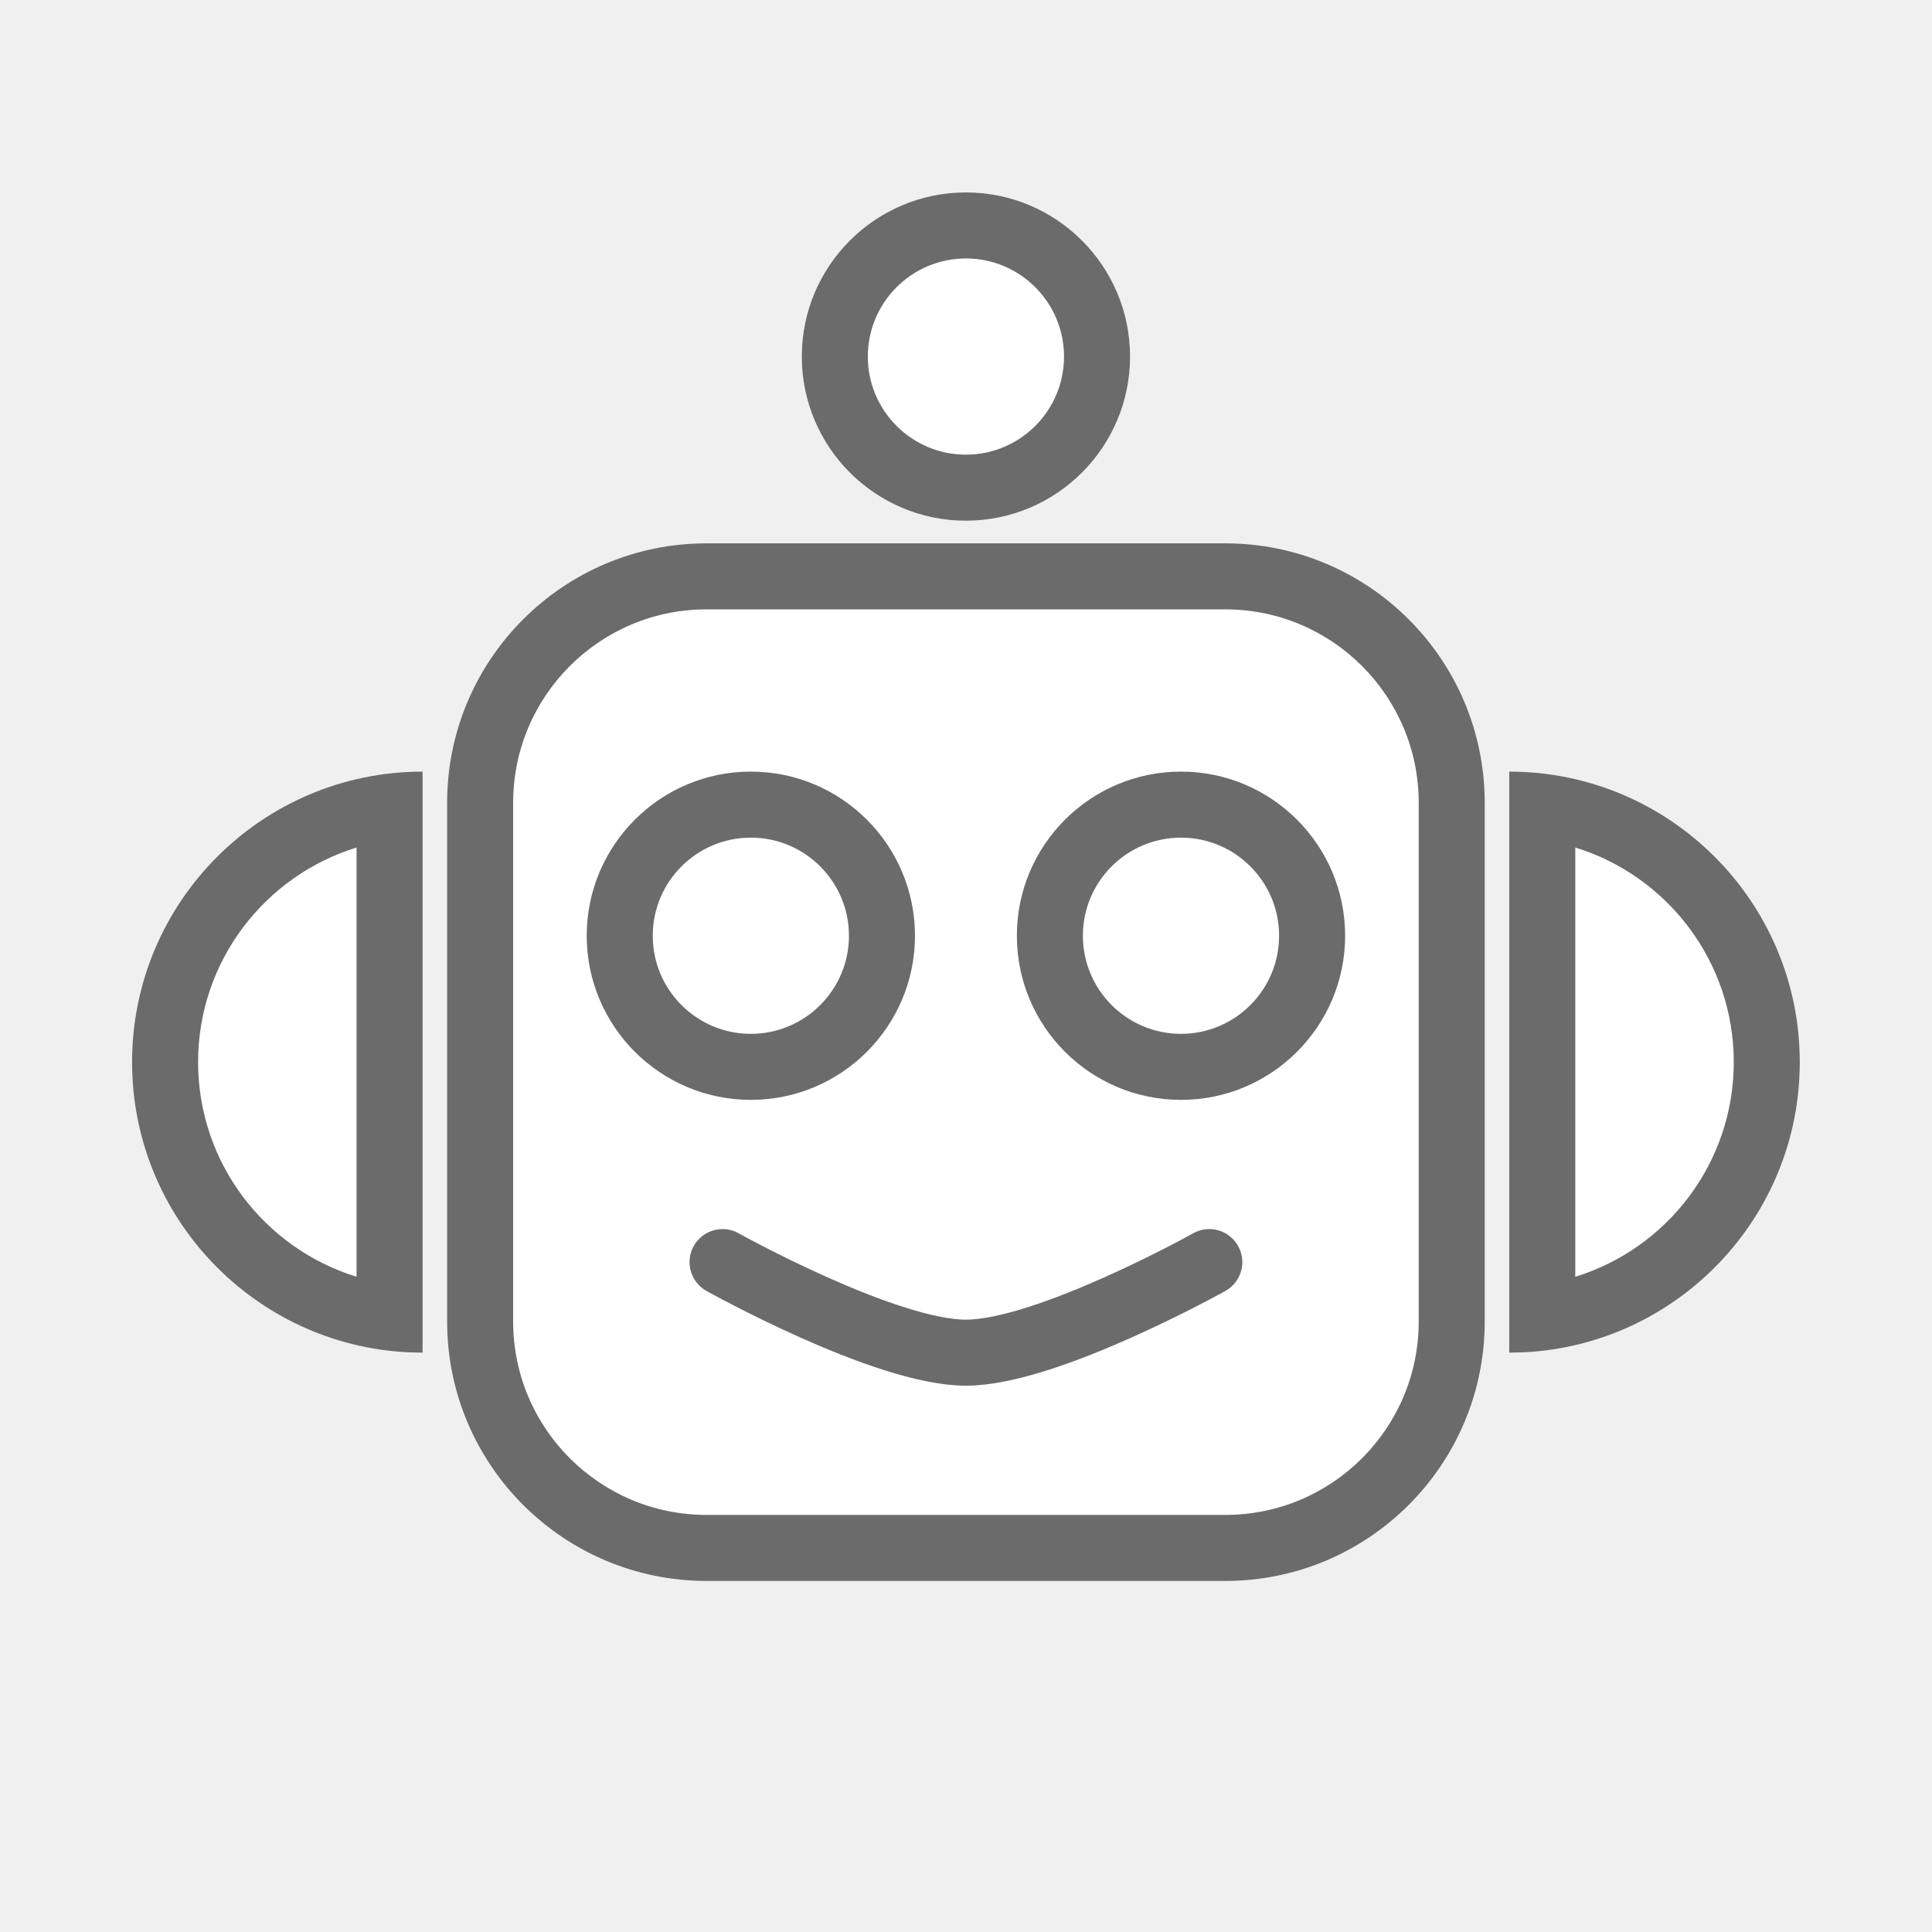
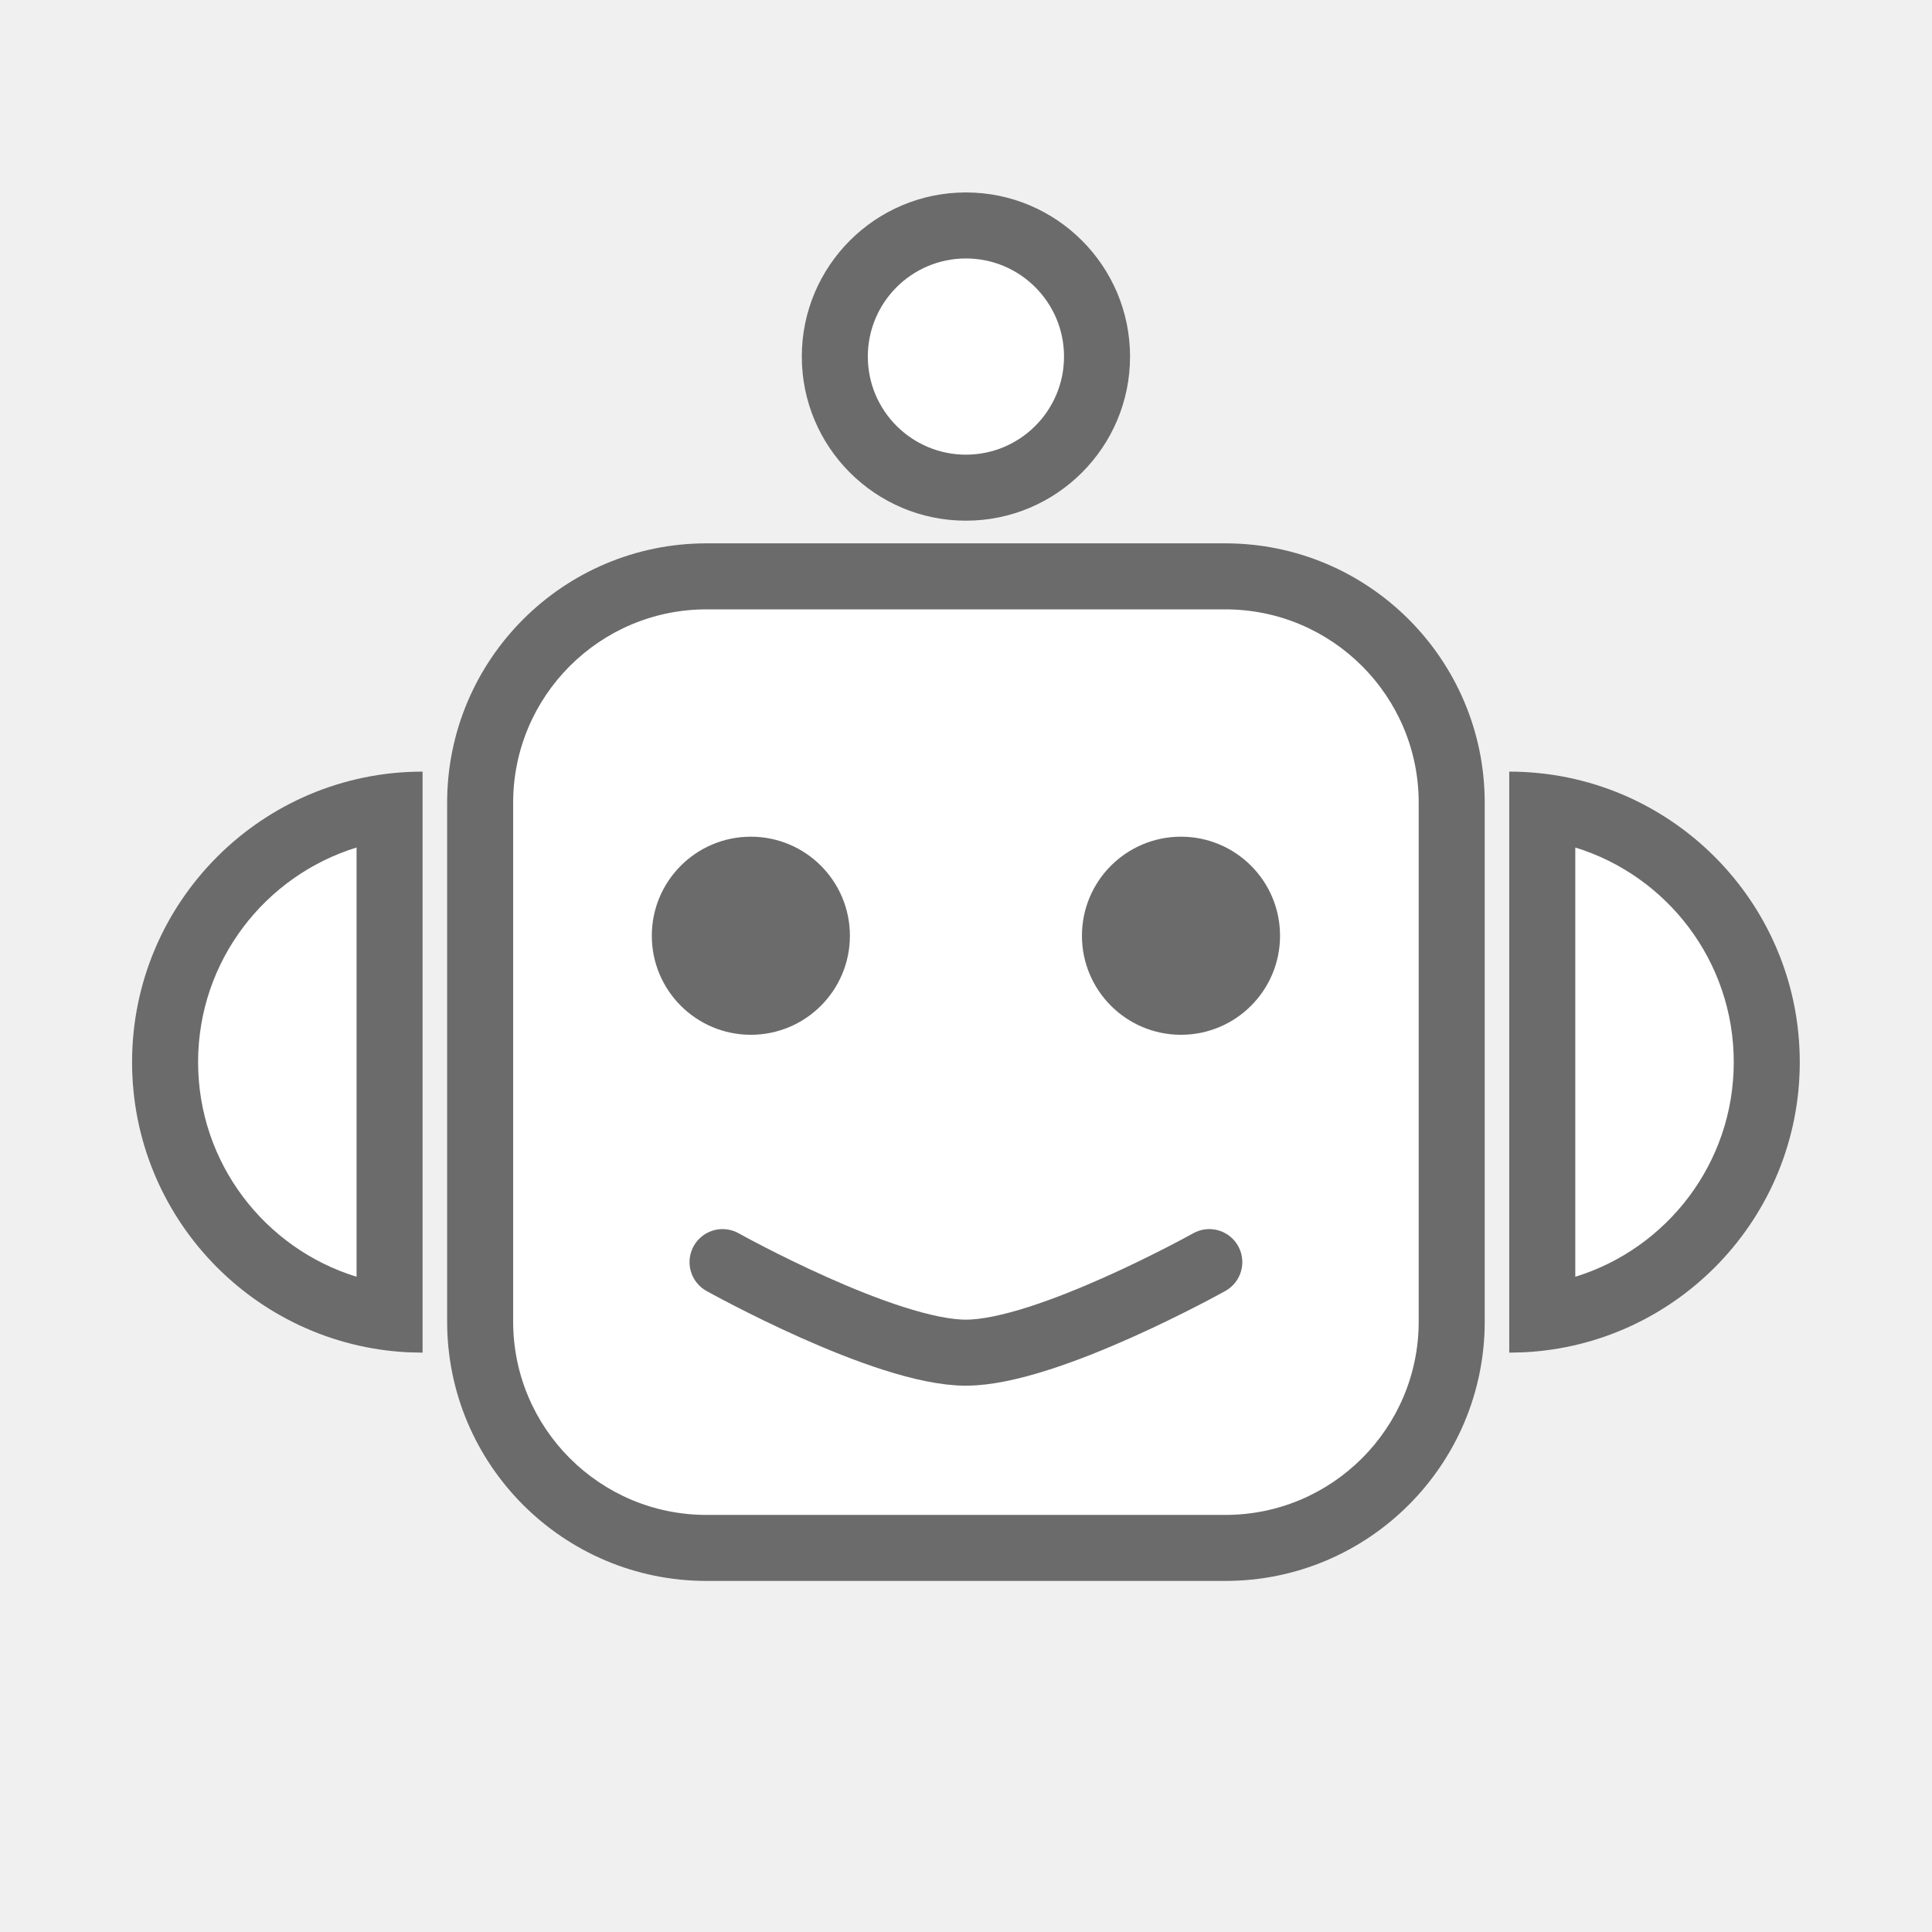
<svg xmlns="http://www.w3.org/2000/svg" width="100%" height="100%" viewBox="0 0 4267 4267" version="1.1" xml:space="preserve" style="fill-rule:evenodd;clip-rule:evenodd;stroke-linecap:round;stroke-linejoin:round;stroke-miterlimit:1.5;">
  <rect id="Robot" x="0" y="0" width="4266.67" height="4266.67" style="fill:none;" />
  <g>
    <path d="M3279.17,1772.92c-0,-316.202 -256.716,-572.917 -572.917,-572.917l-1145.83,0c-316.202,0 -572.917,256.715 -572.917,572.917l0,1145.83c0,316.201 256.715,572.917 572.917,572.917l1145.83,-0c316.201,-0 572.917,-256.716 572.917,-572.917l-0,-1145.83Z" style="fill:#fff;" />
    <path d="M3279.17,1772.92c-0,-316.202 -256.716,-572.917 -572.917,-572.917l-1145.83,0c-316.202,0 -572.917,256.715 -572.917,572.917l0,1145.83c0,316.201 256.715,572.917 572.917,572.917l1145.83,-0c316.201,-0 572.917,-256.716 572.917,-572.917l-0,-1145.83Zm-145.834,-0l0,1145.83c0,235.714 -191.369,427.083 -427.083,427.083l-1145.83,0c-235.714,0 -427.084,-191.369 -427.084,-427.083l0,-1145.83c0,-235.714 191.37,-427.084 427.084,-427.084l1145.83,0c235.714,0 427.083,191.37 427.083,427.084Z" style="fill:#6b6b6b;" />
    <path d="M900.334,2986.66c-338.863,-17.228 -608.667,-297.77 -608.667,-640.831c-0,-354.145 287.521,-641.666 641.666,-641.666l0,1283.33l-32.999,-0.836Z" style="fill:#fff;" />
    <path d="M900.334,2986.66c-338.863,-17.228 -608.667,-297.77 -608.667,-640.831c-0,-354.145 287.521,-641.666 641.666,-641.666l0,1283.33l-32.999,-0.836Zm-112.834,-166.819c-202.604,-62.318 -350,-251.1 -350,-474.012c-0,-222.914 147.419,-411.668 350,-474.004l0,948.016Z" style="fill:#6b6b6b;" />
    <path d="M3366.33,2986.66c338.863,-17.228 608.667,-297.77 608.667,-640.831c0,-354.145 -287.521,-641.666 -641.667,-641.666l0,1283.33l33,-0.836Z" style="fill:#fff;" />
    <path d="M3366.33,2986.66c338.863,-17.228 608.667,-297.77 608.667,-640.831c0,-354.145 -287.521,-641.666 -641.667,-641.666l0,1283.33l33,-0.836Zm112.834,-166.819l-0,-948.016c202.58,62.336 350,251.09 350,474.004c-0,222.906 -147.389,411.684 -350,474.012Z" style="fill:#6b6b6b;" />
    <g>
-       <circle cx="1658.33" cy="2066.67" r="362.5" style="fill:#fff;" />
-       <path d="M1658.33,1704.17c200.07,-0 362.5,162.43 362.5,362.5c0,200.069 -162.43,362.5 -362.5,362.5c-200.069,-0 -362.5,-162.431 -362.5,-362.5c0,-200.07 162.431,-362.5 362.5,-362.5Zm0,145.833c119.582,0 216.667,97.085 216.667,216.667c0,119.581 -97.085,216.666 -216.667,216.666c-119.581,0 -216.666,-97.085 -216.666,-216.666c-0,-119.582 97.085,-216.667 216.666,-216.667Z" style="fill:#6b6b6b;" />
-       <circle cx="2608.33" cy="2066.67" r="362.5" style="fill:#fff;" />
-       <path d="M2608.33,1704.17c200.07,-0 362.5,162.43 362.5,362.5c0,200.069 -162.43,362.5 -362.5,362.5c-200.069,-0 -362.5,-162.431 -362.5,-362.5c0,-200.07 162.431,-362.5 362.5,-362.5Zm0,145.833c119.582,0 216.667,97.085 216.667,216.667c0,119.581 -97.085,216.666 -216.667,216.666c-119.581,0 -216.666,-97.085 -216.666,-216.666c-0,-119.582 97.085,-216.667 216.666,-216.667Z" style="fill:#6b6b6b;" />
+       <circle cx="2608.33" cy="2066.67" r="218.75" style="fill:#6b6b6b;" />
+       <circle cx="1658.33" cy="2066.67" r="218.75" style="fill:#6b6b6b;" />
    </g>
    <path d="M1595.83,2787.5c0,0 358.334,200 537.5,200c179.167,0 537.5,-200 537.5,-200" style="fill:none;stroke:#6b6b6b;stroke-width:145.83px;" />
    <circle cx="2133.33" cy="787.5" r="362.5" style="fill:#fff;" />
    <path d="M2133.33,425c200.07,0 362.5,162.431 362.5,362.5c0,200.069 -162.43,362.5 -362.5,362.5c-200.069,0 -362.5,-162.431 -362.5,-362.5c0,-200.069 162.431,-362.5 362.5,-362.5Zm0,145.833c119.582,0 216.667,97.085 216.667,216.667c0,119.582 -97.085,216.667 -216.667,216.667c-119.581,-0 -216.666,-97.085 -216.666,-216.667c-0,-119.582 97.085,-216.667 216.666,-216.667Z" style="fill:#6b6b6b;" />
  </g>
</svg>
